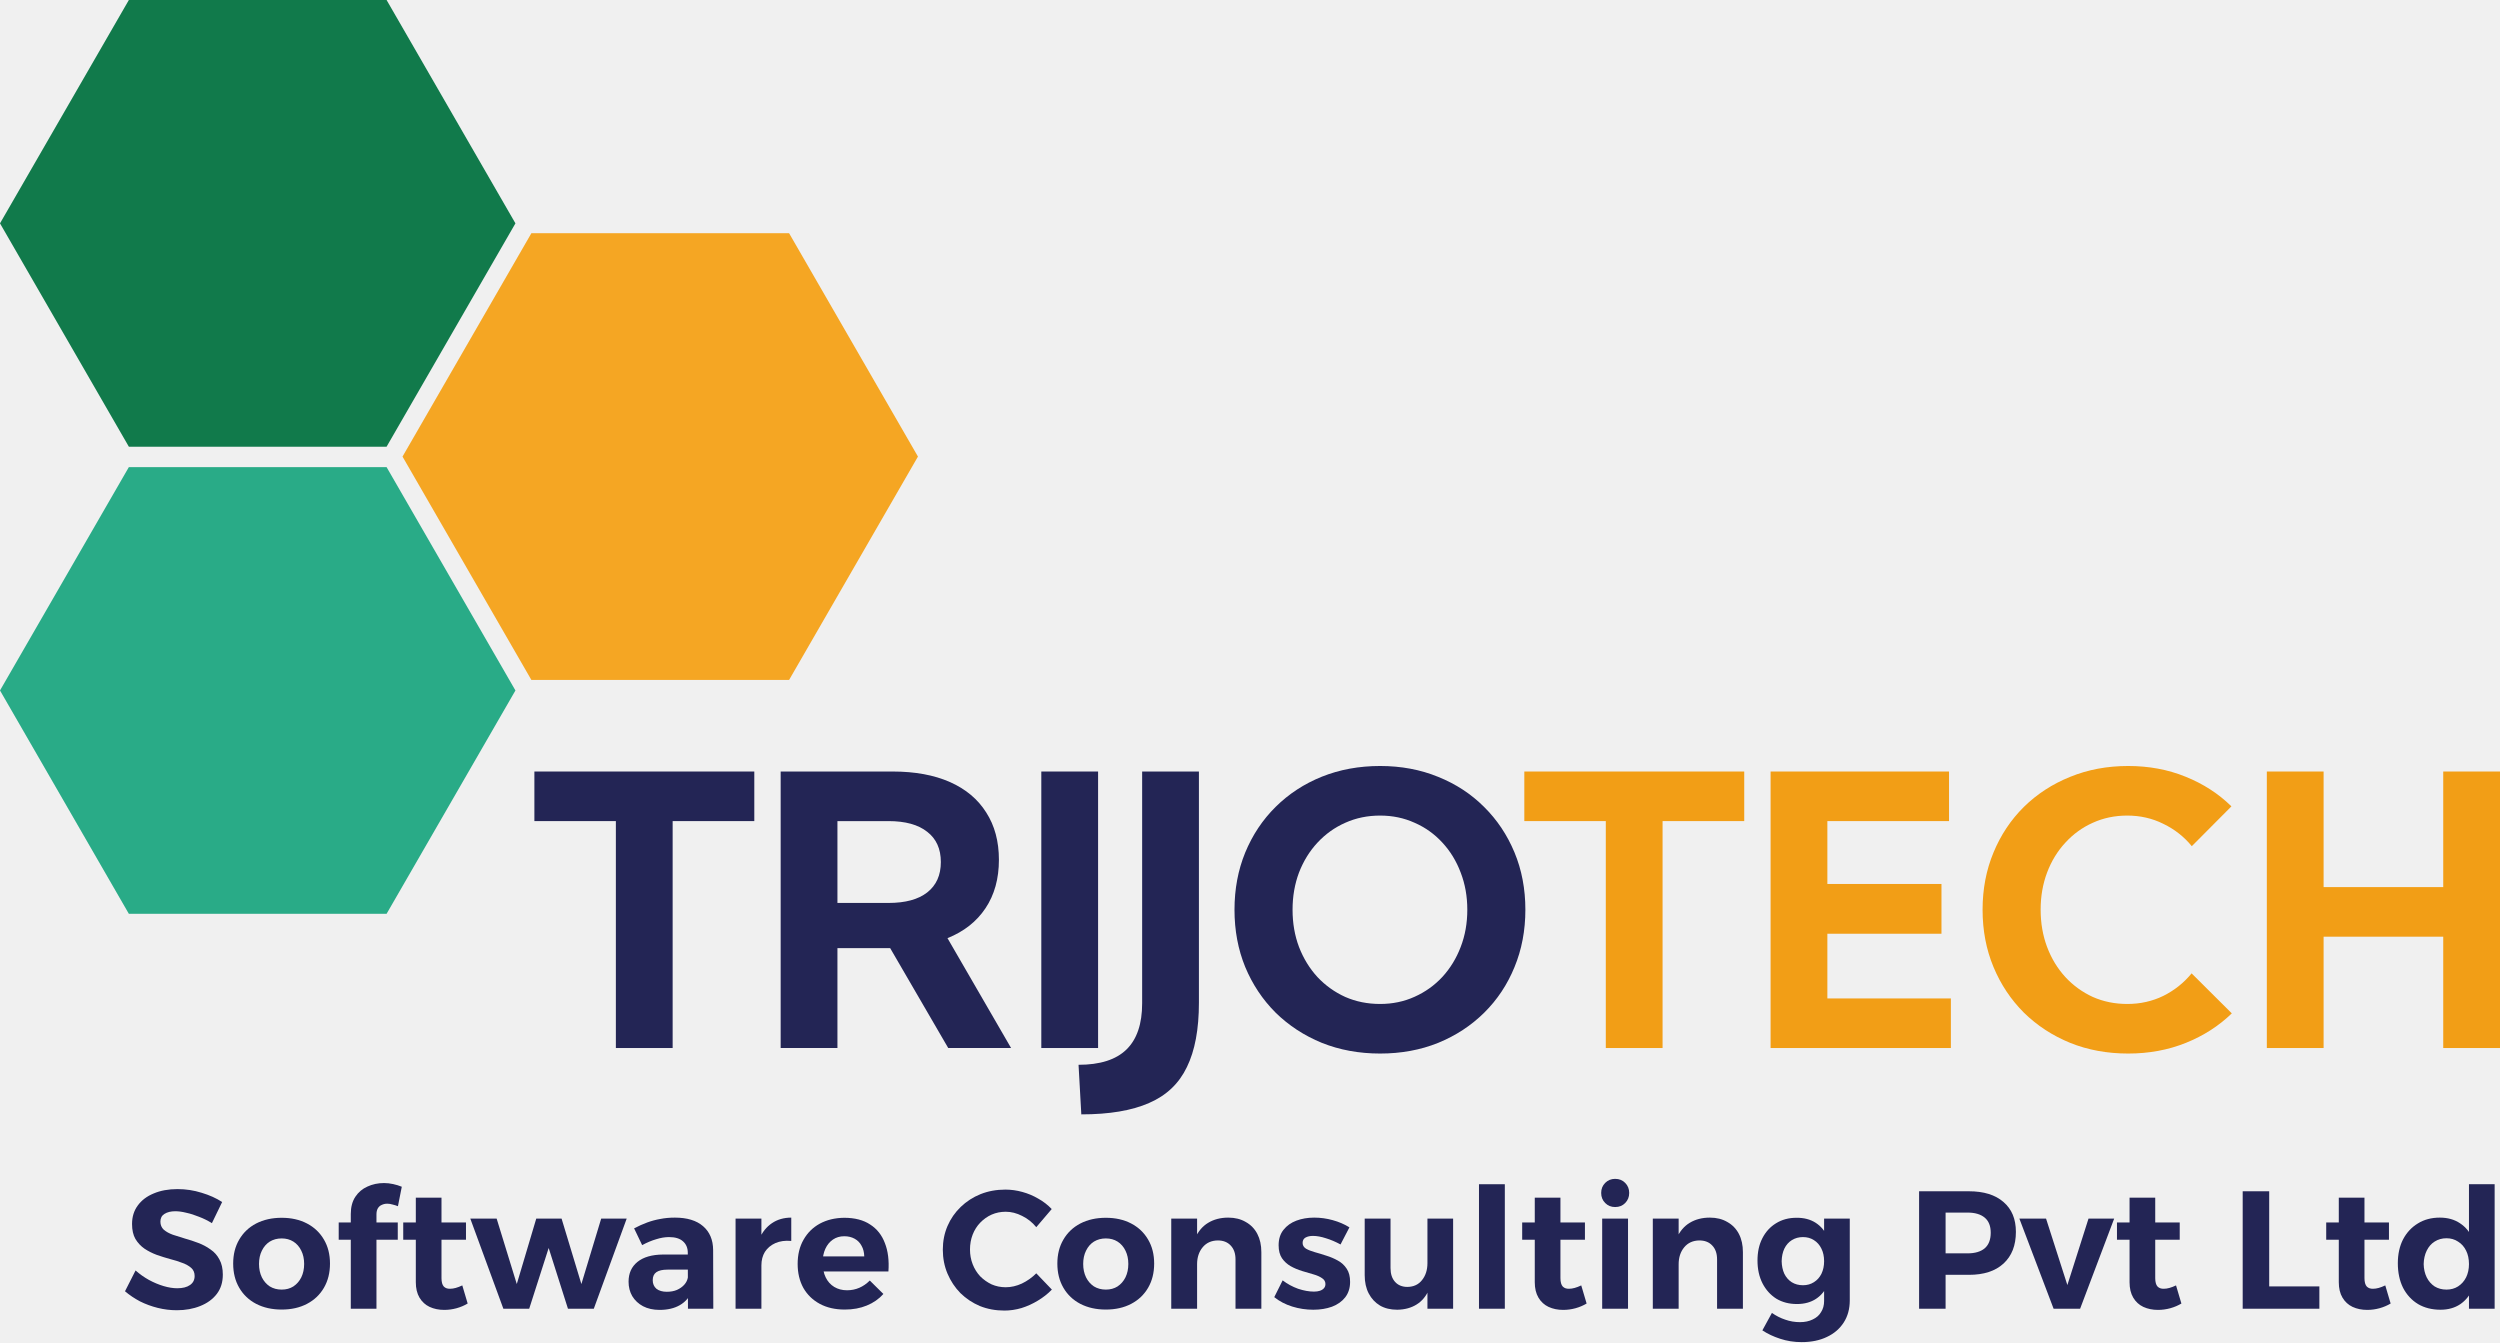
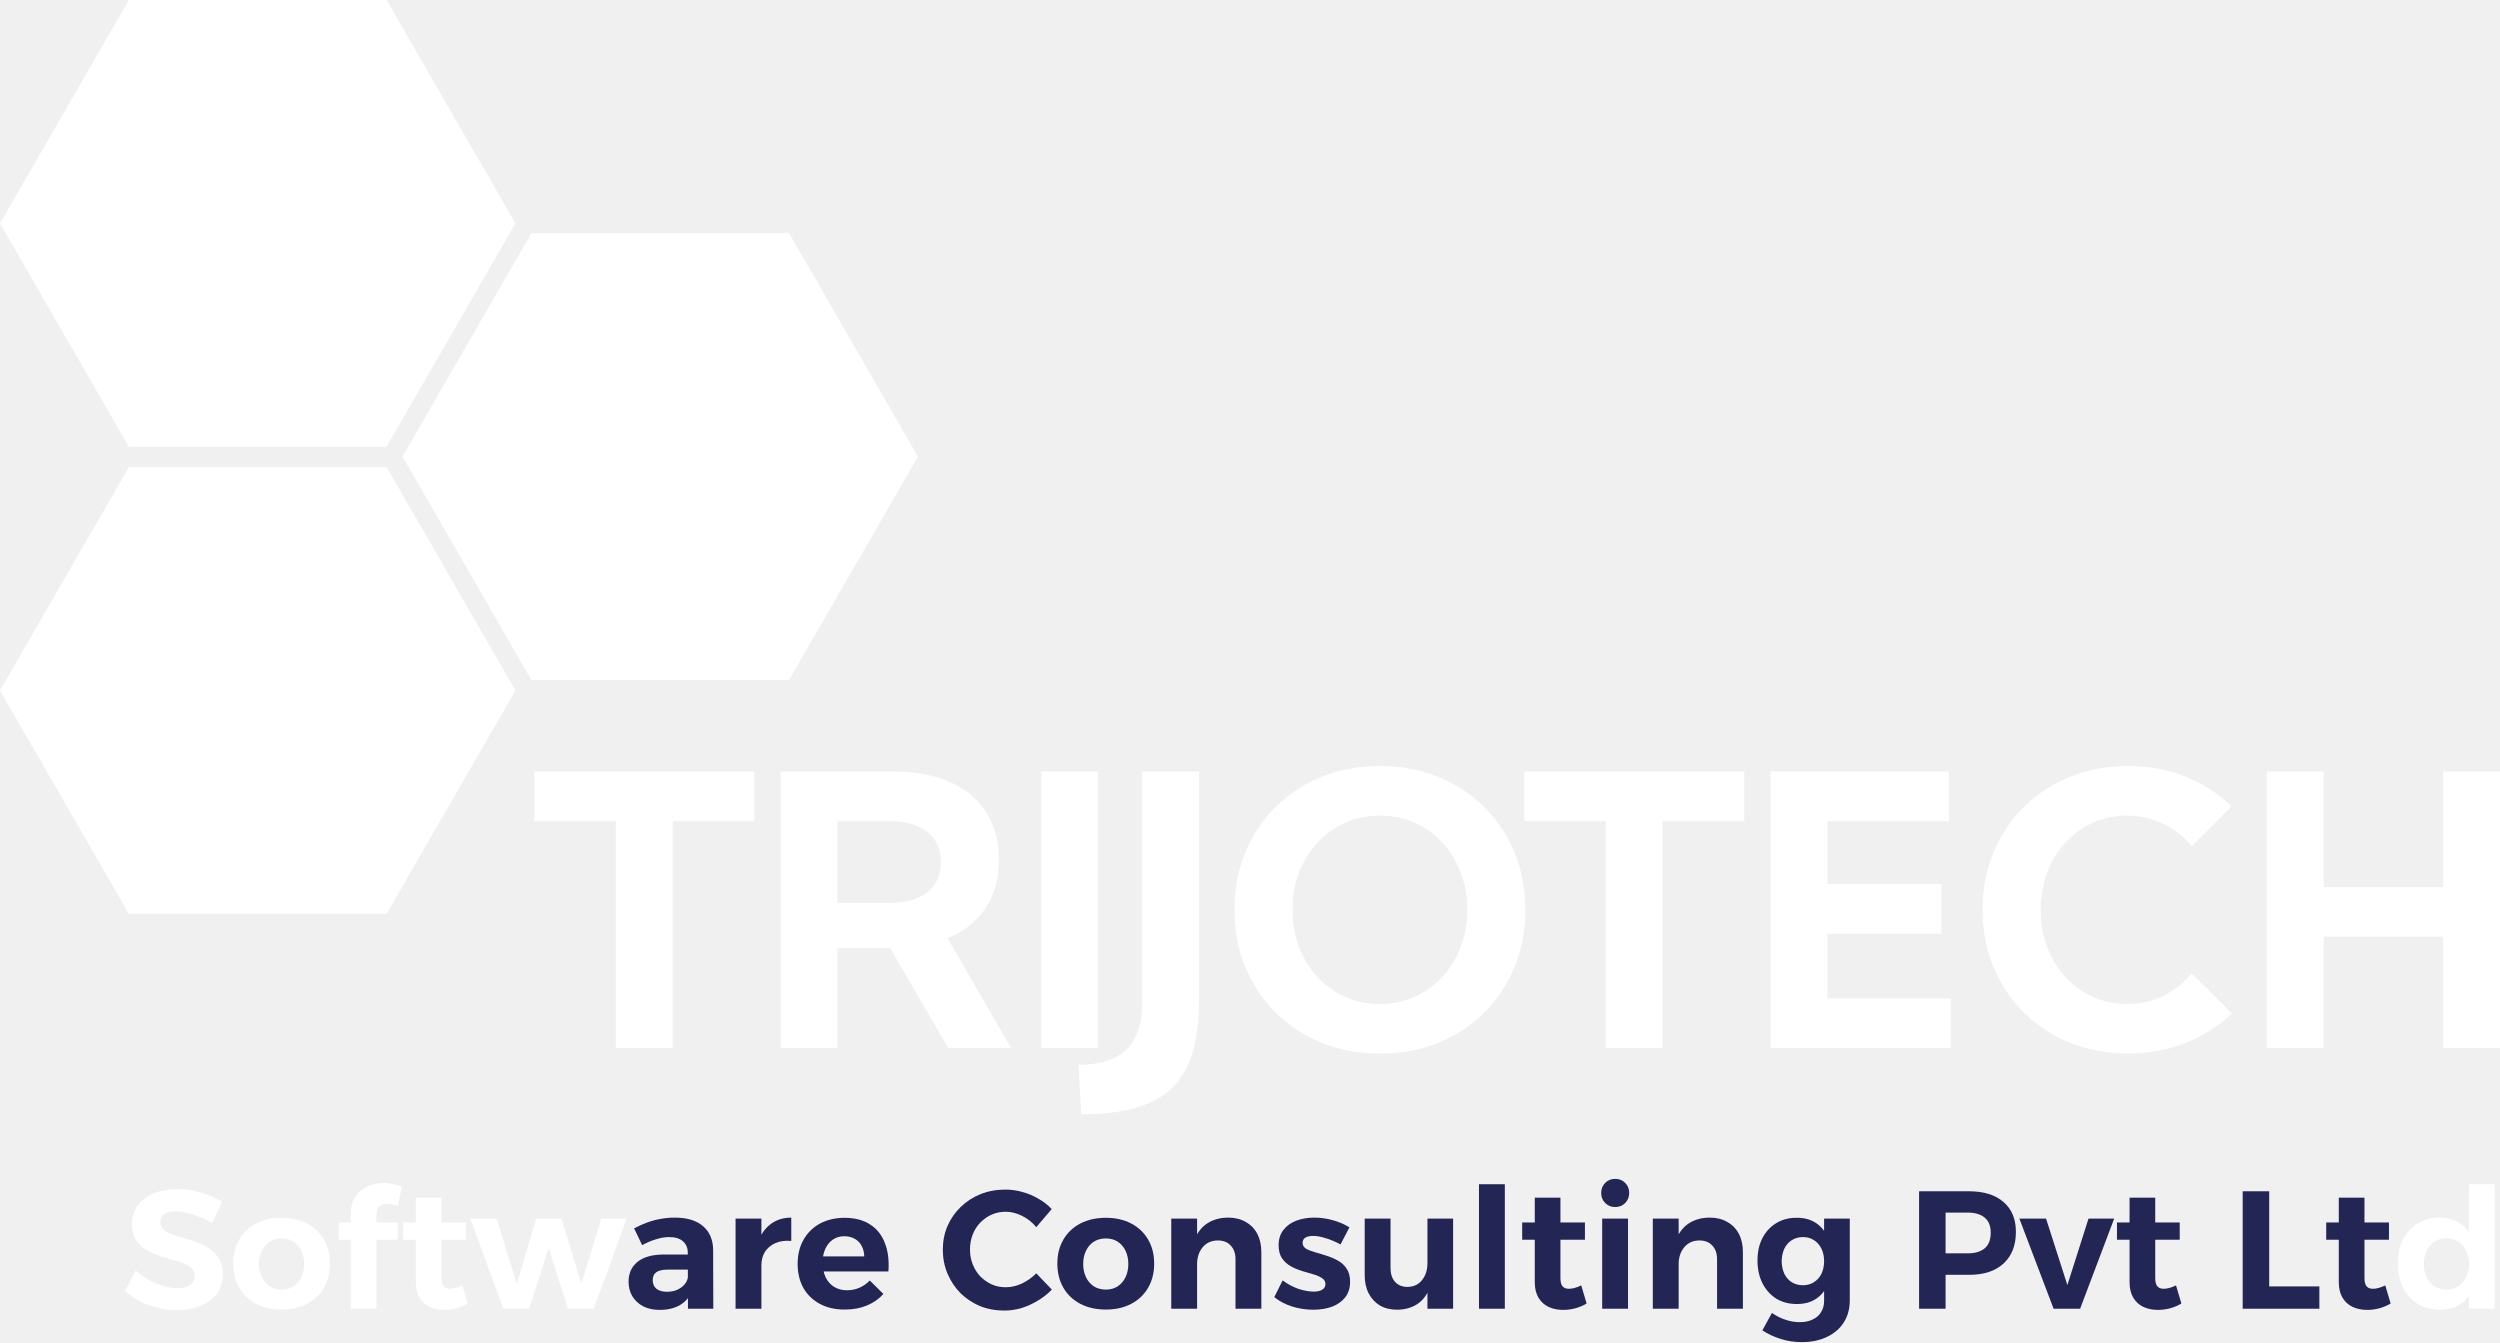
<svg xmlns="http://www.w3.org/2000/svg" width="596" height="320" viewBox="0 0 596 320" fill="none">
-   <path d="M122.88 53.248L92.16 0H30.72L0 53.248L30.72 106.496H92.16L122.88 53.248Z" fill="#117A4B" />
-   <path d="M122.88 164.608L92.16 111.36H30.72L0 164.608L30.72 217.856H92.16L122.88 164.608Z" fill="#29AB87" />
-   <path d="M218.84 108.848L188.12 55.6H126.68L95.96 108.848L126.68 162.096H188.12L218.84 108.848Z" fill="#F5A623" />
-   <path d="M396.358 249.848H382.823V195.751H363.399V183.93H415.826V195.751H396.358V249.848Z" fill="#F29E16" />
-   <path d="M422.11 249.848V183.93H464.649V195.751H435.645V210.737H462.847V222.602H435.645V238.027H465.088V249.848H422.11Z" fill="#F29E16" />
-   <path d="M532.061 241.586C528.985 244.575 525.337 246.918 521.119 248.618C516.9 250.317 512.315 251.166 507.364 251.166C502.354 251.166 497.74 250.317 493.521 248.618C489.302 246.889 485.625 244.487 482.491 241.411C479.385 238.305 476.968 234.672 475.24 230.512C473.511 226.352 472.647 221.811 472.647 216.889C472.647 211.967 473.511 207.426 475.24 203.266C476.968 199.077 479.385 195.444 482.491 192.368C485.625 189.291 489.302 186.904 493.521 185.204C497.74 183.476 502.354 182.612 507.364 182.612C512.286 182.612 516.841 183.461 521.031 185.161C525.25 186.86 528.897 189.218 531.973 192.236L522.525 201.728C520.679 199.472 518.423 197.7 515.757 196.411C513.121 195.092 510.25 194.433 507.144 194.433C504.185 194.433 501.446 195.004 498.926 196.147C496.436 197.26 494.253 198.842 492.378 200.893C490.503 202.914 489.053 205.287 488.028 208.012C487.002 210.737 486.49 213.681 486.49 216.845C486.49 220.068 487.002 223.041 488.028 225.766C489.053 228.491 490.503 230.878 492.378 232.929C494.253 234.951 496.436 236.533 498.926 237.675C501.446 238.788 504.185 239.345 507.144 239.345C510.25 239.345 513.121 238.701 515.757 237.411C518.394 236.093 520.635 234.306 522.481 232.05L532.061 241.586Z" fill="#F29E16" />
-   <path d="M553.946 249.848H540.411V183.93H553.946V211.484H582.466V183.93H596.001V249.848H582.466V223.305H553.946V249.848Z" fill="#F29E16" />
-   <path d="M160.358 249.848H146.823V195.751H127.399V183.93H179.826V195.751H160.358V249.848Z" fill="#232555" />
-   <path d="M241.042 249.848H226.056L212.213 226.03H199.645V249.848H186.11V183.93H212.829C218.131 183.93 222.672 184.765 226.452 186.435C230.231 188.105 233.117 190.522 235.109 193.686C237.13 196.821 238.141 200.585 238.141 204.98C238.141 209.492 237.072 213.344 234.933 216.537C232.824 219.702 229.806 222.075 225.88 223.657L241.042 249.848ZM199.645 215.263H211.818C215.832 215.263 218.908 214.428 221.046 212.758C223.214 211.059 224.298 208.642 224.298 205.507C224.298 202.372 223.214 199.97 221.046 198.3C218.908 196.601 215.832 195.751 211.818 195.751H199.645V215.263Z" fill="#232555" />
-   <path d="M248.249 249.848V183.93H261.784V249.848H248.249Z" fill="#232555" />
-   <path d="M257.785 265.668L257.125 253.847C262.252 253.847 266.061 252.631 268.551 250.2C271.042 247.768 272.287 244.106 272.287 239.213V183.93H285.822V239.037C285.822 245.366 284.87 250.478 282.965 254.374C281.09 258.3 278.087 261.157 273.957 262.944C269.855 264.76 264.464 265.668 257.785 265.668Z" fill="#232555" />
-   <path d="M329.02 251.166C324.01 251.166 319.381 250.317 315.133 248.618C310.915 246.889 307.238 244.487 304.103 241.411C300.998 238.305 298.581 234.672 296.852 230.512C295.153 226.352 294.303 221.811 294.303 216.889C294.303 211.967 295.153 207.426 296.852 203.266C298.581 199.077 300.998 195.444 304.103 192.368C307.238 189.262 310.915 186.86 315.133 185.161C319.381 183.461 324.01 182.612 329.02 182.612C334.03 182.612 338.644 183.476 342.863 185.204C347.082 186.904 350.729 189.291 353.805 192.368C356.911 195.444 359.328 199.062 361.056 203.222C362.785 207.382 363.649 211.938 363.649 216.889C363.649 221.811 362.785 226.367 361.056 230.556C359.357 234.716 356.955 238.334 353.849 241.411C350.744 244.487 347.082 246.889 342.863 248.618C338.644 250.317 334.03 251.166 329.02 251.166ZM329.02 239.345C331.979 239.345 334.718 238.774 337.238 237.631C339.787 236.489 341.999 234.907 343.874 232.885C345.749 230.834 347.199 228.461 348.224 225.766C349.279 223.041 349.806 220.082 349.806 216.889C349.806 213.696 349.279 210.737 348.224 208.012C347.199 205.287 345.749 202.914 343.874 200.893C341.999 198.842 339.787 197.26 337.238 196.147C334.718 195.004 331.979 194.433 329.02 194.433C326.032 194.433 323.263 195.004 320.714 196.147C318.195 197.26 315.983 198.842 314.079 200.893C312.204 202.914 310.739 205.287 309.684 208.012C308.659 210.737 308.146 213.696 308.146 216.889C308.146 220.082 308.659 223.041 309.684 225.766C310.739 228.491 312.204 230.878 314.079 232.929C315.983 234.951 318.195 236.533 320.714 237.675C323.263 238.788 326.032 239.345 329.02 239.345Z" fill="#232555" />
-   <path d="M50.52 291.6C49.533 290.987 48.507 290.48 47.44 290.08C46.4 289.653 45.387 289.333 44.4 289.12C43.44 288.88 42.573 288.76 41.8 288.76C40.733 288.76 39.867 288.973 39.2 289.4C38.56 289.8 38.24 290.413 38.24 291.24C38.24 292.013 38.507 292.653 39.04 293.16C39.6 293.64 40.32 294.04 41.2 294.36C42.08 294.653 43.053 294.96 44.12 295.28C45.187 295.573 46.24 295.92 47.28 296.32C48.347 296.72 49.32 297.24 50.2 297.88C51.107 298.493 51.813 299.293 52.32 300.28C52.853 301.24 53.12 302.44 53.12 303.88C53.12 305.693 52.64 307.227 51.68 308.48C50.72 309.733 49.4 310.693 47.72 311.36C46.067 312.027 44.213 312.36 42.16 312.36C40.613 312.36 39.093 312.173 37.6 311.8C36.107 311.427 34.693 310.907 33.36 310.24C32.053 309.547 30.867 308.747 29.8 307.84L32.32 302.88C33.28 303.733 34.333 304.48 35.48 305.12C36.653 305.76 37.827 306.253 39 306.6C40.173 306.947 41.253 307.12 42.24 307.12C43.547 307.12 44.56 306.867 45.28 306.36C46.027 305.853 46.4 305.133 46.4 304.2C46.4 303.4 46.133 302.76 45.6 302.28C45.067 301.8 44.36 301.4 43.48 301.08C42.6 300.733 41.627 300.427 40.56 300.16C39.493 299.867 38.427 299.533 37.36 299.16C36.293 298.76 35.32 298.267 34.44 297.68C33.56 297.067 32.84 296.293 32.28 295.36C31.747 294.427 31.48 293.24 31.48 291.8C31.48 290.093 31.933 288.627 32.84 287.4C33.747 286.147 35.013 285.187 36.64 284.52C38.267 283.827 40.16 283.48 42.32 283.48C44.293 283.48 46.213 283.773 48.08 284.36C49.947 284.92 51.573 285.653 52.96 286.56L50.52 291.6Z" fill="#232555" />
-   <path d="M67.149 290.32C69.442 290.32 71.455 290.773 73.189 291.68C74.922 292.587 76.269 293.867 77.229 295.52C78.189 297.147 78.669 299.053 78.669 301.24C78.669 303.427 78.189 305.347 77.229 307C76.269 308.653 74.922 309.933 73.189 310.84C71.455 311.747 69.442 312.2 67.149 312.2C64.855 312.2 62.829 311.747 61.069 310.84C59.335 309.933 57.989 308.653 57.029 307C56.069 305.347 55.589 303.427 55.589 301.24C55.589 299.053 56.069 297.147 57.029 295.52C57.989 293.867 59.335 292.587 61.069 291.68C62.829 290.773 64.855 290.32 67.149 290.32ZM67.149 295.24C66.082 295.24 65.135 295.493 64.309 296C63.509 296.507 62.882 297.227 62.429 298.16C61.975 299.067 61.749 300.12 61.749 301.32C61.749 302.52 61.975 303.587 62.429 304.52C62.882 305.427 63.509 306.147 64.309 306.68C65.135 307.187 66.082 307.44 67.149 307.44C68.215 307.44 69.149 307.187 69.949 306.68C70.749 306.147 71.375 305.427 71.829 304.52C72.282 303.587 72.509 302.52 72.509 301.32C72.509 300.12 72.282 299.067 71.829 298.16C71.375 297.227 70.749 296.507 69.949 296C69.149 295.493 68.215 295.24 67.149 295.24Z" fill="#232555" />
-   <path d="M83.628 289.4C83.628 287.773 83.988 286.413 84.708 285.32C85.428 284.227 86.388 283.413 87.588 282.88C88.788 282.32 90.108 282.04 91.548 282.04C92.268 282.04 92.988 282.12 93.708 282.28C94.454 282.44 95.148 282.653 95.788 282.92L94.868 287.56C94.468 287.4 94.041 287.267 93.588 287.16C93.161 287.027 92.734 286.96 92.308 286.96C91.855 286.96 91.428 287.053 91.028 287.24C90.628 287.4 90.308 287.68 90.068 288.08C89.855 288.453 89.748 288.933 89.748 289.52V312H83.628V289.4ZM80.748 291.44H94.828V295.56H80.748V291.44Z" fill="#232555" />
-   <path d="M105.251 304.68C105.251 305.64 105.438 306.32 105.811 306.72C106.184 307.093 106.691 307.267 107.331 307.24C107.731 307.24 108.171 307.173 108.651 307.04C109.131 306.907 109.651 306.707 110.211 306.44L111.491 310.76C110.691 311.24 109.811 311.613 108.851 311.88C107.891 312.147 106.904 312.28 105.891 312.28C104.611 312.28 103.451 312.04 102.411 311.56C101.398 311.08 100.598 310.347 100.011 309.36C99.424 308.373 99.131 307.147 99.131 305.68V285.52H105.251V304.68ZM96.131 291.44H111.091V295.56H96.131V291.44Z" fill="#232555" />
-   <path d="M112.122 290.52H118.402L123.202 306.12L127.842 290.52H133.882L138.602 306.12L143.322 290.52H149.402L141.562 312H135.402L130.802 297.52L126.162 312H120.002L112.122 290.52Z" fill="#232555" />
+   <path d="M122.88 53.248L92.16 0H30.72L0 53.248L30.72 106.496H92.16L122.88 53.248Z" fill="white" />
+   <path d="M122.88 164.608L92.16 111.36H30.72L0 164.608L30.72 217.856H92.16L122.88 164.608Z" fill="white" />
+   <path d="M218.84 108.848L188.12 55.6H126.68L95.96 108.848L126.68 162.096H188.12L218.84 108.848Z" fill="white" />
+   <path d="M396.358 249.848H382.823V195.751H363.399V183.93H415.826V195.751H396.358V249.848Z" fill="white" />
+   <path d="M422.11 249.848V183.93H464.649V195.751H435.645V210.737H462.847V222.602H435.645V238.027H465.088V249.848H422.11Z" fill="white" />
+   <path d="M532.061 241.586C528.985 244.575 525.337 246.918 521.119 248.618C516.9 250.317 512.315 251.166 507.364 251.166C502.354 251.166 497.74 250.317 493.521 248.618C489.302 246.889 485.625 244.487 482.491 241.411C479.385 238.305 476.968 234.672 475.24 230.512C473.511 226.352 472.647 221.811 472.647 216.889C472.647 211.967 473.511 207.426 475.24 203.266C476.968 199.077 479.385 195.444 482.491 192.368C485.625 189.291 489.302 186.904 493.521 185.204C497.74 183.476 502.354 182.612 507.364 182.612C512.286 182.612 516.841 183.461 521.031 185.161C525.25 186.86 528.897 189.218 531.973 192.236L522.525 201.728C520.679 199.472 518.423 197.7 515.757 196.411C513.121 195.092 510.25 194.433 507.144 194.433C504.185 194.433 501.446 195.004 498.926 196.147C496.436 197.26 494.253 198.842 492.378 200.893C490.503 202.914 489.053 205.287 488.028 208.012C487.002 210.737 486.49 213.681 486.49 216.845C486.49 220.068 487.002 223.041 488.028 225.766C489.053 228.491 490.503 230.878 492.378 232.929C494.253 234.951 496.436 236.533 498.926 237.675C501.446 238.788 504.185 239.345 507.144 239.345C510.25 239.345 513.121 238.701 515.757 237.411C518.394 236.093 520.635 234.306 522.481 232.05L532.061 241.586Z" fill="white" />
+   <path d="M553.946 249.848H540.411V183.93H553.946V211.484H582.466V183.93H596.001V249.848H582.466V223.305H553.946V249.848Z" fill="white" />
+   <path d="M160.358 249.848H146.823V195.751H127.399V183.93H179.826V195.751H160.358V249.848Z" fill="white" />
+   <path d="M241.042 249.848H226.056L212.213 226.03H199.645V249.848H186.11V183.93H212.829C218.131 183.93 222.672 184.765 226.452 186.435C230.231 188.105 233.117 190.522 235.109 193.686C237.13 196.821 238.141 200.585 238.141 204.98C238.141 209.492 237.072 213.344 234.933 216.537C232.824 219.702 229.806 222.075 225.88 223.657L241.042 249.848ZM199.645 215.263H211.818C215.832 215.263 218.908 214.428 221.046 212.758C223.214 211.059 224.298 208.642 224.298 205.507C224.298 202.372 223.214 199.97 221.046 198.3C218.908 196.601 215.832 195.751 211.818 195.751H199.645V215.263Z" fill="white" />
+   <path d="M248.249 249.848V183.93H261.784V249.848H248.249Z" fill="white" />
+   <path d="M257.785 265.668L257.125 253.847C262.252 253.847 266.061 252.631 268.551 250.2C271.042 247.768 272.287 244.106 272.287 239.213V183.93H285.822V239.037C285.822 245.366 284.87 250.478 282.965 254.374C281.09 258.3 278.087 261.157 273.957 262.944C269.855 264.76 264.464 265.668 257.785 265.668Z" fill="white" />
+   <path d="M329.02 251.166C324.01 251.166 319.381 250.317 315.133 248.618C310.915 246.889 307.238 244.487 304.103 241.411C300.998 238.305 298.581 234.672 296.852 230.512C295.153 226.352 294.303 221.811 294.303 216.889C294.303 211.967 295.153 207.426 296.852 203.266C298.581 199.077 300.998 195.444 304.103 192.368C307.238 189.262 310.915 186.86 315.133 185.161C319.381 183.461 324.01 182.612 329.02 182.612C334.03 182.612 338.644 183.476 342.863 185.204C347.082 186.904 350.729 189.291 353.805 192.368C356.911 195.444 359.328 199.062 361.056 203.222C362.785 207.382 363.649 211.938 363.649 216.889C363.649 221.811 362.785 226.367 361.056 230.556C359.357 234.716 356.955 238.334 353.849 241.411C350.744 244.487 347.082 246.889 342.863 248.618C338.644 250.317 334.03 251.166 329.02 251.166ZM329.02 239.345C331.979 239.345 334.718 238.774 337.238 237.631C339.787 236.489 341.999 234.907 343.874 232.885C345.749 230.834 347.199 228.461 348.224 225.766C349.279 223.041 349.806 220.082 349.806 216.889C349.806 213.696 349.279 210.737 348.224 208.012C347.199 205.287 345.749 202.914 343.874 200.893C341.999 198.842 339.787 197.26 337.238 196.147C334.718 195.004 331.979 194.433 329.02 194.433C326.032 194.433 323.263 195.004 320.714 196.147C318.195 197.26 315.983 198.842 314.079 200.893C312.204 202.914 310.739 205.287 309.684 208.012C308.659 210.737 308.146 213.696 308.146 216.889C308.146 220.082 308.659 223.041 309.684 225.766C310.739 228.491 312.204 230.878 314.079 232.929C315.983 234.951 318.195 236.533 320.714 237.675C323.263 238.788 326.032 239.345 329.02 239.345Z" fill="white" />
+   <path d="M50.52 291.6C49.533 290.987 48.507 290.48 47.44 290.08C46.4 289.653 45.387 289.333 44.4 289.12C43.44 288.88 42.573 288.76 41.8 288.76C40.733 288.76 39.867 288.973 39.2 289.4C38.56 289.8 38.24 290.413 38.24 291.24C38.24 292.013 38.507 292.653 39.04 293.16C39.6 293.64 40.32 294.04 41.2 294.36C42.08 294.653 43.053 294.96 44.12 295.28C45.187 295.573 46.24 295.92 47.28 296.32C48.347 296.72 49.32 297.24 50.2 297.88C51.107 298.493 51.813 299.293 52.32 300.28C52.853 301.24 53.12 302.44 53.12 303.88C53.12 305.693 52.64 307.227 51.68 308.48C50.72 309.733 49.4 310.693 47.72 311.36C46.067 312.027 44.213 312.36 42.16 312.36C40.613 312.36 39.093 312.173 37.6 311.8C36.107 311.427 34.693 310.907 33.36 310.24C32.053 309.547 30.867 308.747 29.8 307.84L32.32 302.88C33.28 303.733 34.333 304.48 35.48 305.12C36.653 305.76 37.827 306.253 39 306.6C40.173 306.947 41.253 307.12 42.24 307.12C43.547 307.12 44.56 306.867 45.28 306.36C46.027 305.853 46.4 305.133 46.4 304.2C46.4 303.4 46.133 302.76 45.6 302.28C45.067 301.8 44.36 301.4 43.48 301.08C42.6 300.733 41.627 300.427 40.56 300.16C39.493 299.867 38.427 299.533 37.36 299.16C36.293 298.76 35.32 298.267 34.44 297.68C33.56 297.067 32.84 296.293 32.28 295.36C31.747 294.427 31.48 293.24 31.48 291.8C31.48 290.093 31.933 288.627 32.84 287.4C33.747 286.147 35.013 285.187 36.64 284.52C38.267 283.827 40.16 283.48 42.32 283.48C44.293 283.48 46.213 283.773 48.08 284.36C49.947 284.92 51.573 285.653 52.96 286.56L50.52 291.6Z" fill="white" />
+   <path d="M67.149 290.32C69.442 290.32 71.455 290.773 73.189 291.68C74.922 292.587 76.269 293.867 77.229 295.52C78.189 297.147 78.669 299.053 78.669 301.24C78.669 303.427 78.189 305.347 77.229 307C76.269 308.653 74.922 309.933 73.189 310.84C71.455 311.747 69.442 312.2 67.149 312.2C64.855 312.2 62.829 311.747 61.069 310.84C59.335 309.933 57.989 308.653 57.029 307C56.069 305.347 55.589 303.427 55.589 301.24C55.589 299.053 56.069 297.147 57.029 295.52C57.989 293.867 59.335 292.587 61.069 291.68C62.829 290.773 64.855 290.32 67.149 290.32ZM67.149 295.24C66.082 295.24 65.135 295.493 64.309 296C63.509 296.507 62.882 297.227 62.429 298.16C61.975 299.067 61.749 300.12 61.749 301.32C61.749 302.52 61.975 303.587 62.429 304.52C62.882 305.427 63.509 306.147 64.309 306.68C65.135 307.187 66.082 307.44 67.149 307.44C68.215 307.44 69.149 307.187 69.949 306.68C70.749 306.147 71.375 305.427 71.829 304.52C72.282 303.587 72.509 302.52 72.509 301.32C72.509 300.12 72.282 299.067 71.829 298.16C71.375 297.227 70.749 296.507 69.949 296C69.149 295.493 68.215 295.24 67.149 295.24Z" fill="white" />
+   <path d="M83.628 289.4C83.628 287.773 83.988 286.413 84.708 285.32C85.428 284.227 86.388 283.413 87.588 282.88C88.788 282.32 90.108 282.04 91.548 282.04C92.268 282.04 92.988 282.12 93.708 282.28C94.454 282.44 95.148 282.653 95.788 282.92L94.868 287.56C94.468 287.4 94.041 287.267 93.588 287.16C93.161 287.027 92.734 286.96 92.308 286.96C91.855 286.96 91.428 287.053 91.028 287.24C90.628 287.4 90.308 287.68 90.068 288.08C89.855 288.453 89.748 288.933 89.748 289.52V312H83.628V289.4ZM80.748 291.44H94.828V295.56H80.748V291.44Z" fill="white" />
+   <path d="M105.251 304.68C105.251 305.64 105.438 306.32 105.811 306.72C106.184 307.093 106.691 307.267 107.331 307.24C107.731 307.24 108.171 307.173 108.651 307.04C109.131 306.907 109.651 306.707 110.211 306.44L111.491 310.76C110.691 311.24 109.811 311.613 108.851 311.88C107.891 312.147 106.904 312.28 105.891 312.28C104.611 312.28 103.451 312.04 102.411 311.56C101.398 311.08 100.598 310.347 100.011 309.36C99.424 308.373 99.131 307.147 99.131 305.68V285.52H105.251V304.68ZM96.131 291.44H111.091V295.56H96.131V291.44Z" fill="white" />
+   <path d="M112.122 290.52H118.402L123.202 306.12L127.842 290.52H133.882L138.602 306.12L143.322 290.52H149.402L141.562 312H135.402L130.802 297.52L126.162 312H120.002L112.122 290.52Z" fill="white" />
  <path d="M159.13 302.68C157.957 302.68 157.077 302.88 156.49 303.28C155.904 303.68 155.61 304.32 155.61 305.2C155.61 306.053 155.904 306.733 156.49 307.24C157.104 307.72 157.93 307.96 158.97 307.96C159.877 307.96 160.677 307.813 161.37 307.52C162.09 307.2 162.677 306.787 163.13 306.28C163.61 305.747 163.904 305.133 164.01 304.44L164.93 307.88C164.317 309.32 163.357 310.413 162.05 311.16C160.744 311.907 159.144 312.28 157.25 312.28C155.73 312.28 154.41 311.987 153.29 311.4C152.197 310.813 151.344 310.013 150.73 309C150.144 307.987 149.85 306.84 149.85 305.56C149.85 303.56 150.557 301.987 151.97 300.84C153.384 299.693 155.41 299.107 158.05 299.08H164.61V302.68H159.13ZM163.97 298.68C163.97 297.507 163.584 296.587 162.81 295.92C162.064 295.253 160.957 294.92 159.49 294.92C158.53 294.92 157.504 295.093 156.41 295.44C155.317 295.76 154.21 296.227 153.09 296.84L151.17 292.84C152.237 292.28 153.277 291.813 154.29 291.44C155.304 291.067 156.344 290.787 157.41 290.6C158.477 290.387 159.637 290.28 160.89 290.28C163.797 290.28 166.037 290.96 167.61 292.32C169.184 293.68 169.984 295.56 170.01 297.96L170.05 312H164.01L163.97 298.68Z" fill="#232555" />
  <path d="M188.638 295.84C187.198 295.707 185.932 295.88 184.838 296.36C183.772 296.84 182.945 297.533 182.358 298.44C181.798 299.347 181.518 300.427 181.518 301.68L179.958 301.4C179.958 299.053 180.305 297.053 180.998 295.4C181.718 293.747 182.732 292.48 184.038 291.6C185.345 290.72 186.878 290.28 188.638 290.28V295.84ZM175.358 290.52H181.518V312H175.358V290.52Z" fill="#232555" />
  <path d="M206.039 299.52C206.012 298.533 205.799 297.693 205.399 297C205.026 296.28 204.479 295.72 203.759 295.32C203.039 294.92 202.212 294.72 201.279 294.72C200.239 294.72 199.332 294.987 198.559 295.52C197.786 296.053 197.186 296.787 196.759 297.72C196.332 298.653 196.119 299.733 196.119 300.96C196.119 302.347 196.359 303.533 196.839 304.52C197.319 305.507 197.999 306.267 198.879 306.8C199.759 307.333 200.772 307.6 201.919 307.6C203.999 307.6 205.812 306.827 207.359 305.28L210.599 308.48C209.532 309.68 208.212 310.6 206.639 311.24C205.092 311.88 203.346 312.2 201.399 312.2C199.106 312.2 197.119 311.747 195.439 310.84C193.759 309.933 192.452 308.667 191.519 307.04C190.612 305.387 190.159 303.48 190.159 301.32C190.159 299.107 190.626 297.187 191.559 295.56C192.492 293.907 193.786 292.627 195.439 291.72C197.119 290.813 199.052 290.347 201.239 290.32C203.772 290.32 205.839 290.853 207.439 291.92C209.066 292.96 210.239 294.44 210.959 296.36C211.706 298.253 211.986 300.507 211.799 303.12H195.239V299.52H206.039Z" fill="#232555" />
  <path d="M247.048 292.56C246.114 291.413 244.994 290.52 243.688 289.88C242.381 289.213 241.074 288.88 239.768 288.88C238.568 288.88 237.448 289.107 236.408 289.56C235.394 290.013 234.488 290.653 233.688 291.48C232.914 292.28 232.314 293.227 231.887 294.32C231.461 295.413 231.247 296.6 231.247 297.88C231.247 299.133 231.461 300.307 231.887 301.4C232.314 302.493 232.914 303.453 233.688 304.28C234.488 305.08 235.394 305.72 236.408 306.2C237.448 306.653 238.568 306.88 239.768 306.88C241.048 306.88 242.327 306.587 243.607 306C244.887 305.387 246.034 304.573 247.048 303.56L250.768 307.44C249.781 308.453 248.661 309.333 247.408 310.08C246.181 310.827 244.887 311.413 243.527 311.84C242.167 312.24 240.807 312.44 239.447 312.44C237.341 312.44 235.394 312.08 233.607 311.36C231.847 310.613 230.301 309.587 228.967 308.28C227.661 306.947 226.634 305.4 225.887 303.64C225.141 301.88 224.768 299.973 224.768 297.92C224.768 295.893 225.141 294.013 225.887 292.28C226.634 290.547 227.688 289.027 229.048 287.72C230.408 286.413 231.981 285.4 233.768 284.68C235.581 283.96 237.554 283.6 239.688 283.6C241.048 283.6 242.394 283.787 243.728 284.16C245.088 284.533 246.354 285.067 247.527 285.76C248.727 286.427 249.794 287.253 250.728 288.24L247.048 292.56Z" fill="#232555" />
  <path d="M263.633 290.32C265.926 290.32 267.94 290.773 269.673 291.68C271.406 292.587 272.753 293.867 273.713 295.52C274.673 297.147 275.153 299.053 275.153 301.24C275.153 303.427 274.673 305.347 273.713 307C272.753 308.653 271.406 309.933 269.673 310.84C267.94 311.747 265.926 312.2 263.633 312.2C261.34 312.2 259.313 311.747 257.553 310.84C255.82 309.933 254.473 308.653 253.513 307C252.553 305.347 252.073 303.427 252.073 301.24C252.073 299.053 252.553 297.147 253.513 295.52C254.473 293.867 255.82 292.587 257.553 291.68C259.313 290.773 261.34 290.32 263.633 290.32ZM263.633 295.24C262.566 295.24 261.62 295.493 260.793 296C259.993 296.507 259.366 297.227 258.913 298.16C258.46 299.067 258.233 300.12 258.233 301.32C258.233 302.52 258.46 303.587 258.913 304.52C259.366 305.427 259.993 306.147 260.793 306.68C261.62 307.187 262.566 307.44 263.633 307.44C264.7 307.44 265.633 307.187 266.433 306.68C267.233 306.147 267.86 305.427 268.313 304.52C268.766 303.587 268.993 302.52 268.993 301.32C268.993 300.12 268.766 299.067 268.313 298.16C267.86 297.227 267.233 296.507 266.433 296C265.633 295.493 264.7 295.24 263.633 295.24Z" fill="#232555" />
  <path d="M294.546 300.24C294.546 298.827 294.159 297.72 293.386 296.92C292.639 296.12 291.612 295.72 290.306 295.72C288.786 295.747 287.586 296.293 286.706 297.36C285.826 298.427 285.386 299.773 285.386 301.4H283.826C283.826 298.893 284.186 296.827 284.906 295.2C285.652 293.547 286.692 292.32 288.026 291.52C289.386 290.693 290.986 290.28 292.826 290.28C294.426 290.28 295.812 290.627 296.986 291.32C298.186 291.987 299.106 292.933 299.746 294.16C300.386 295.387 300.706 296.84 300.706 298.52V312H294.546V300.24ZM279.226 290.52H285.386V312H279.226V290.52Z" fill="#232555" />
  <path d="M319.582 296.68C318.409 296.04 317.249 295.547 316.103 295.2C314.956 294.827 313.929 294.64 313.022 294.64C312.302 294.64 311.703 294.773 311.223 295.04C310.769 295.307 310.543 295.733 310.543 296.32C310.543 296.88 310.809 297.333 311.342 297.68C311.902 298 312.609 298.28 313.462 298.52C314.342 298.76 315.263 299.04 316.223 299.36C317.183 299.653 318.089 300.04 318.943 300.52C319.823 301 320.529 301.653 321.062 302.48C321.596 303.28 321.862 304.32 321.862 305.6C321.862 307.04 321.476 308.267 320.703 309.28C319.929 310.267 318.876 311.013 317.543 311.52C316.209 312 314.729 312.24 313.103 312.24C311.369 312.24 309.689 311.987 308.062 311.48C306.436 310.973 305.009 310.227 303.783 309.24L305.783 305.24C306.903 306.093 308.129 306.76 309.462 307.24C310.822 307.693 312.089 307.92 313.263 307.92C313.796 307.92 314.263 307.853 314.663 307.72C315.063 307.587 315.382 307.387 315.622 307.12C315.862 306.853 315.983 306.52 315.983 306.12C315.983 305.533 315.716 305.067 315.182 304.72C314.649 304.347 313.956 304.04 313.103 303.8C312.249 303.533 311.343 303.267 310.383 303C309.423 302.707 308.516 302.32 307.663 301.84C306.836 301.36 306.156 300.733 305.622 299.96C305.089 299.16 304.823 298.133 304.823 296.88C304.823 295.387 305.209 294.16 305.983 293.2C306.756 292.213 307.783 291.48 309.062 291C310.343 290.52 311.756 290.28 313.302 290.28C314.796 290.28 316.263 290.48 317.703 290.88C319.169 291.28 320.503 291.853 321.703 292.6L319.582 296.68Z" fill="#232555" />
  <path d="M331.503 302.32C331.503 303.707 331.863 304.8 332.583 305.6C333.303 306.4 334.29 306.8 335.543 306.8C337.037 306.773 338.197 306.227 339.023 305.16C339.877 304.093 340.303 302.747 340.303 301.12H341.783C341.783 303.627 341.423 305.707 340.703 307.36C340.01 308.987 339.01 310.2 337.703 311C336.423 311.8 334.89 312.213 333.103 312.24C331.503 312.24 330.13 311.907 328.983 311.24C327.837 310.547 326.943 309.587 326.303 308.36C325.663 307.133 325.343 305.68 325.343 304V290.52H331.503V302.32ZM340.303 290.52H346.423V312H340.303V290.52Z" fill="#232555" />
  <path d="M352.59 282.32H358.75V312H352.59V282.32Z" fill="#232555" />
  <path d="M372.009 304.68C372.009 305.64 372.195 306.32 372.569 306.72C372.942 307.093 373.449 307.267 374.089 307.24C374.489 307.24 374.929 307.173 375.409 307.04C375.889 306.907 376.409 306.707 376.969 306.44L378.249 310.76C377.449 311.24 376.569 311.613 375.609 311.88C374.649 312.147 373.662 312.28 372.649 312.28C371.369 312.28 370.209 312.04 369.169 311.56C368.155 311.08 367.355 310.347 366.769 309.36C366.182 308.373 365.889 307.147 365.889 305.68V285.52H372.009V304.68ZM362.889 291.44H377.849V295.56H362.889V291.44Z" fill="#232555" />
  <path d="M381.96 290.52H388.12V312H381.96V290.52ZM385.04 281.04C386.027 281.04 386.827 281.36 387.44 282C388.08 282.64 388.4 283.44 388.4 284.4C388.4 285.36 388.08 286.16 387.44 286.8C386.827 287.44 386.027 287.76 385.04 287.76C384.107 287.76 383.32 287.44 382.68 286.8C382.04 286.16 381.72 285.36 381.72 284.4C381.72 283.44 382.04 282.64 382.68 282C383.32 281.36 384.107 281.04 385.04 281.04Z" fill="#232555" />
  <path d="M409.35 300.24C409.35 298.827 408.964 297.72 408.19 296.92C407.444 296.12 406.417 295.72 405.11 295.72C403.59 295.747 402.39 296.293 401.51 297.36C400.63 298.427 400.19 299.773 400.19 301.4H398.63C398.63 298.893 398.99 296.827 399.71 295.2C400.457 293.547 401.497 292.32 402.83 291.52C404.19 290.693 405.79 290.28 407.63 290.28C409.23 290.28 410.617 290.627 411.79 291.32C412.99 291.987 413.91 292.933 414.55 294.16C415.19 295.387 415.51 296.84 415.51 298.52V312H409.35V300.24ZM394.03 290.52H400.19V312H394.03V290.52Z" fill="#232555" />
  <path d="M440.987 310C440.987 312.027 440.507 313.787 439.547 315.28C438.587 316.773 437.254 317.92 435.547 318.72C433.841 319.547 431.827 319.96 429.507 319.96C427.694 319.96 425.987 319.693 424.387 319.16C422.814 318.653 421.401 317.987 420.147 317.16L422.427 313C423.414 313.693 424.467 314.227 425.587 314.6C426.707 315 427.881 315.2 429.107 315.2C430.281 315.2 431.294 314.987 432.147 314.56C433.027 314.16 433.694 313.573 434.147 312.8C434.627 312.053 434.867 311.173 434.867 310.16V290.52H440.987V310ZM428.227 290.32C430.041 290.293 431.587 290.693 432.867 291.52C434.147 292.347 435.121 293.533 435.787 295.08C436.481 296.6 436.814 298.427 436.787 300.56C436.814 302.693 436.494 304.533 435.827 306.08C435.161 307.627 434.201 308.813 432.947 309.64C431.694 310.467 430.174 310.88 428.387 310.88C426.521 310.88 424.881 310.453 423.467 309.6C422.081 308.72 420.987 307.507 420.187 305.96C419.387 304.387 418.987 302.573 418.987 300.52C418.987 298.467 419.374 296.693 420.147 295.2C420.921 293.68 422.001 292.493 423.387 291.64C424.801 290.76 426.414 290.32 428.227 290.32ZM429.827 294.92C428.841 294.92 427.961 295.16 427.187 295.64C426.414 296.12 425.814 296.8 425.387 297.68C424.987 298.533 424.774 299.533 424.747 300.68C424.774 301.8 424.987 302.8 425.387 303.68C425.814 304.533 426.401 305.2 427.147 305.68C427.921 306.16 428.814 306.4 429.827 306.4C430.814 306.4 431.681 306.16 432.427 305.68C433.201 305.2 433.801 304.533 434.227 303.68C434.654 302.8 434.867 301.8 434.867 300.68C434.867 299.533 434.654 298.533 434.227 297.68C433.801 296.8 433.201 296.12 432.427 295.64C431.681 295.16 430.814 294.92 429.827 294.92Z" fill="#232555" />
  <path d="M469.39 284C472.936 284 475.683 284.853 477.63 286.56C479.603 288.24 480.59 290.613 480.59 293.68C480.59 296.907 479.603 299.427 477.63 301.24C475.683 303.027 472.936 303.92 469.39 303.92H461.07L463.83 301.16V312H457.51V284H469.39ZM469.07 298.8C470.83 298.8 472.19 298.4 473.15 297.6C474.11 296.773 474.59 295.533 474.59 293.88C474.59 292.28 474.11 291.08 473.15 290.28C472.19 289.48 470.83 289.08 469.07 289.08H461.07L463.83 286.32V301.6L461.07 298.8H469.07Z" fill="#232555" />
  <path d="M481.419 290.52H487.779L492.859 306.36L497.899 290.52H504.019L495.899 312H489.579L481.419 290.52Z" fill="#232555" />
  <path d="M513.806 304.68C513.806 305.64 513.992 306.32 514.366 306.72C514.739 307.093 515.246 307.267 515.886 307.24C516.286 307.24 516.726 307.173 517.206 307.04C517.686 306.907 518.206 306.707 518.766 306.44L520.046 310.76C519.246 311.24 518.366 311.613 517.406 311.88C516.446 312.147 515.459 312.28 514.446 312.28C513.166 312.28 512.006 312.04 510.966 311.56C509.952 311.08 509.152 310.347 508.566 309.36C507.979 308.373 507.686 307.147 507.686 305.68V285.52H513.806V304.68ZM504.686 291.44H519.646V295.56H504.686V291.44Z" fill="#232555" />
  <path d="M534.658 284H540.978V306.68H552.938V312H534.658V284Z" fill="#232555" />
  <path d="M563.688 304.68C563.688 305.64 563.875 306.32 564.248 306.72C564.622 307.093 565.128 307.267 565.768 307.24C566.168 307.24 566.608 307.173 567.088 307.04C567.568 306.907 568.088 306.707 568.648 306.44L569.928 310.76C569.128 311.24 568.248 311.613 567.288 311.88C566.328 312.147 565.342 312.28 564.328 312.28C563.048 312.28 561.888 312.04 560.848 311.56C559.835 311.08 559.035 310.347 558.448 309.36C557.862 308.373 557.568 307.147 557.568 305.68V285.52H563.688V304.68ZM554.568 291.44H569.528V295.56H554.568V291.44Z" fill="#232555" />
-   <path d="M581.643 290.28C583.537 290.28 585.15 290.733 586.483 291.64C587.817 292.52 588.843 293.773 589.563 295.4C590.283 297.027 590.643 298.96 590.643 301.2C590.643 303.467 590.283 305.427 589.563 307.08C588.87 308.733 587.857 310.013 586.523 310.92C585.217 311.8 583.643 312.24 581.803 312.24C579.777 312.24 577.99 311.787 576.443 310.88C574.923 309.947 573.737 308.653 572.883 307C572.057 305.32 571.643 303.373 571.643 301.16C571.643 299 572.057 297.107 572.883 295.48C573.737 293.853 574.91 292.587 576.403 291.68C577.897 290.747 579.643 290.28 581.643 290.28ZM583.243 295.2C582.177 295.2 581.23 295.467 580.403 296C579.603 296.507 578.977 297.227 578.523 298.16C578.07 299.093 577.83 300.16 577.803 301.36C577.83 302.533 578.07 303.587 578.523 304.52C578.977 305.427 579.603 306.147 580.403 306.68C581.23 307.187 582.177 307.44 583.243 307.44C584.283 307.44 585.203 307.187 586.003 306.68C586.83 306.147 587.47 305.427 587.923 304.52C588.377 303.587 588.603 302.533 588.603 301.36C588.603 300.133 588.377 299.067 587.923 298.16C587.47 297.227 586.83 296.507 586.003 296C585.203 295.467 584.283 295.2 583.243 295.2ZM588.603 282.32H594.723V312H588.603V282.32Z" fill="#232555" />
+   <path d="M581.643 290.28C583.537 290.28 585.15 290.733 586.483 291.64C587.817 292.52 588.843 293.773 589.563 295.4C590.283 297.027 590.643 298.96 590.643 301.2C590.643 303.467 590.283 305.427 589.563 307.08C588.87 308.733 587.857 310.013 586.523 310.92C585.217 311.8 583.643 312.24 581.803 312.24C579.777 312.24 577.99 311.787 576.443 310.88C574.923 309.947 573.737 308.653 572.883 307C572.057 305.32 571.643 303.373 571.643 301.16C571.643 299 572.057 297.107 572.883 295.48C573.737 293.853 574.91 292.587 576.403 291.68C577.897 290.747 579.643 290.28 581.643 290.28ZM583.243 295.2C582.177 295.2 581.23 295.467 580.403 296C579.603 296.507 578.977 297.227 578.523 298.16C578.07 299.093 577.83 300.16 577.803 301.36C577.83 302.533 578.07 303.587 578.523 304.52C578.977 305.427 579.603 306.147 580.403 306.68C581.23 307.187 582.177 307.44 583.243 307.44C584.283 307.44 585.203 307.187 586.003 306.68C586.83 306.147 587.47 305.427 587.923 304.52C588.377 303.587 588.603 302.533 588.603 301.36C588.603 300.133 588.377 299.067 587.923 298.16C587.47 297.227 586.83 296.507 586.003 296C585.203 295.467 584.283 295.2 583.243 295.2ZM588.603 282.32H594.723V312H588.603V282.32Z" fill="white" />
</svg>
